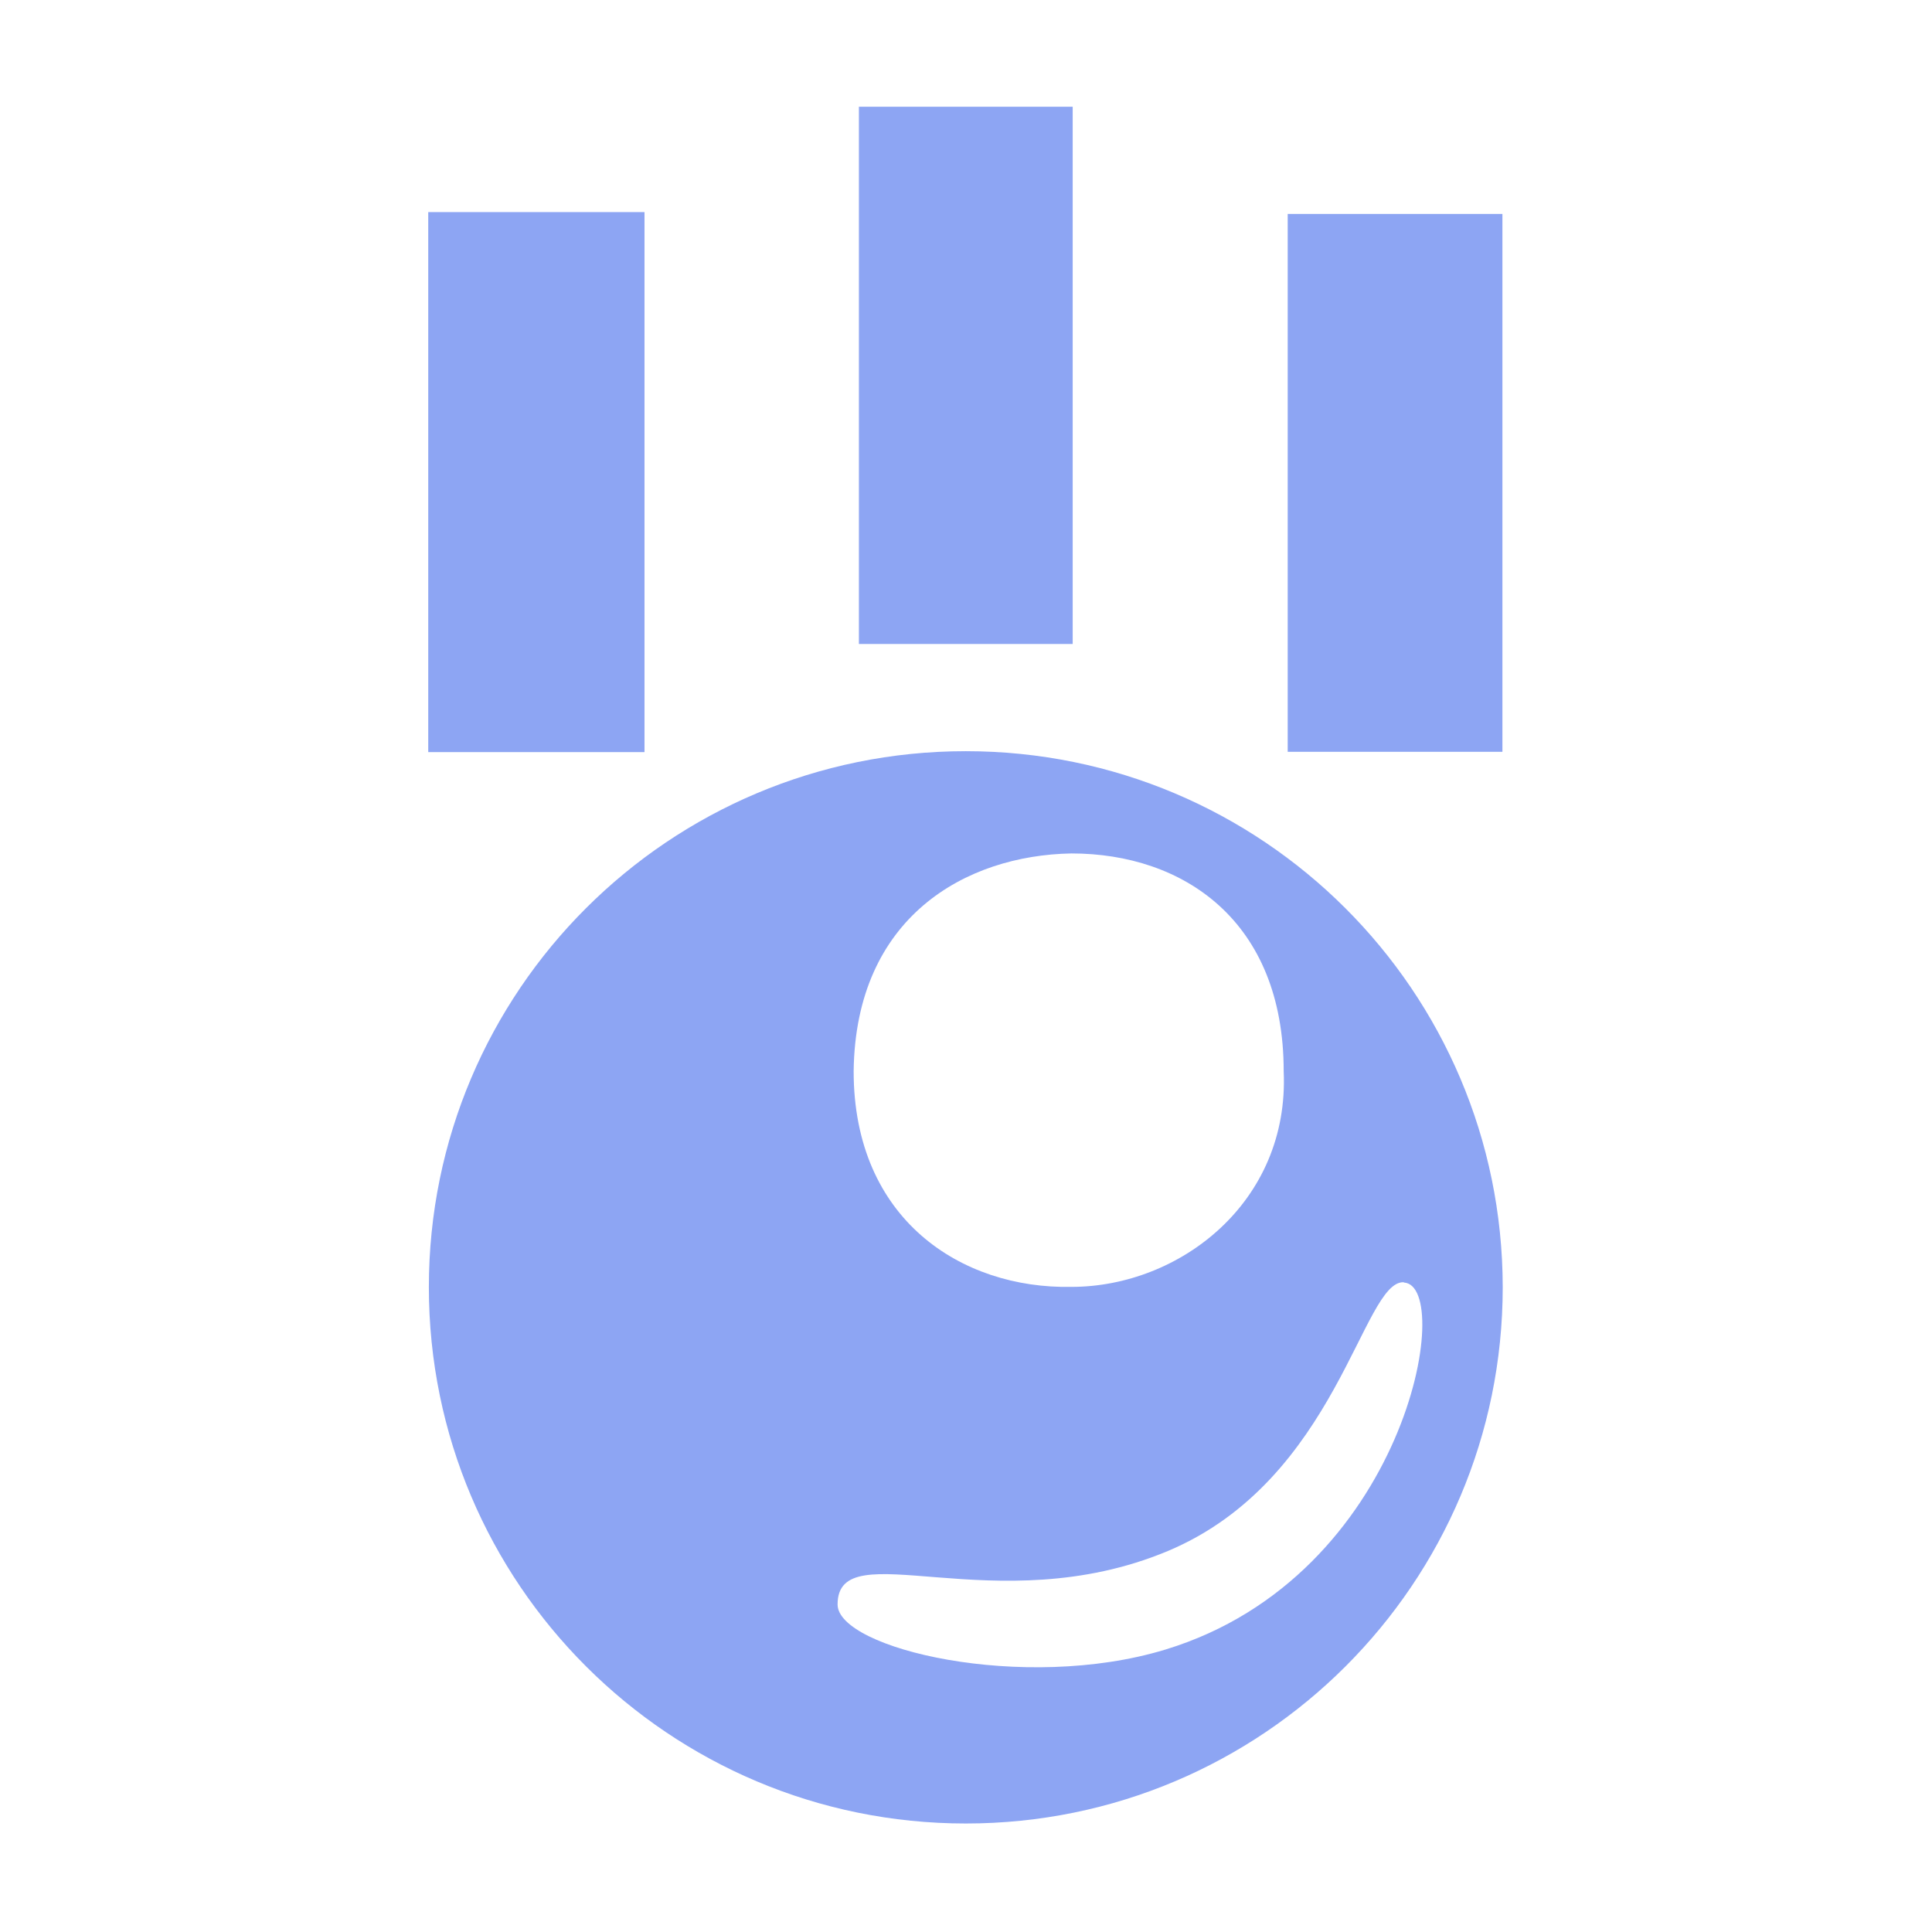
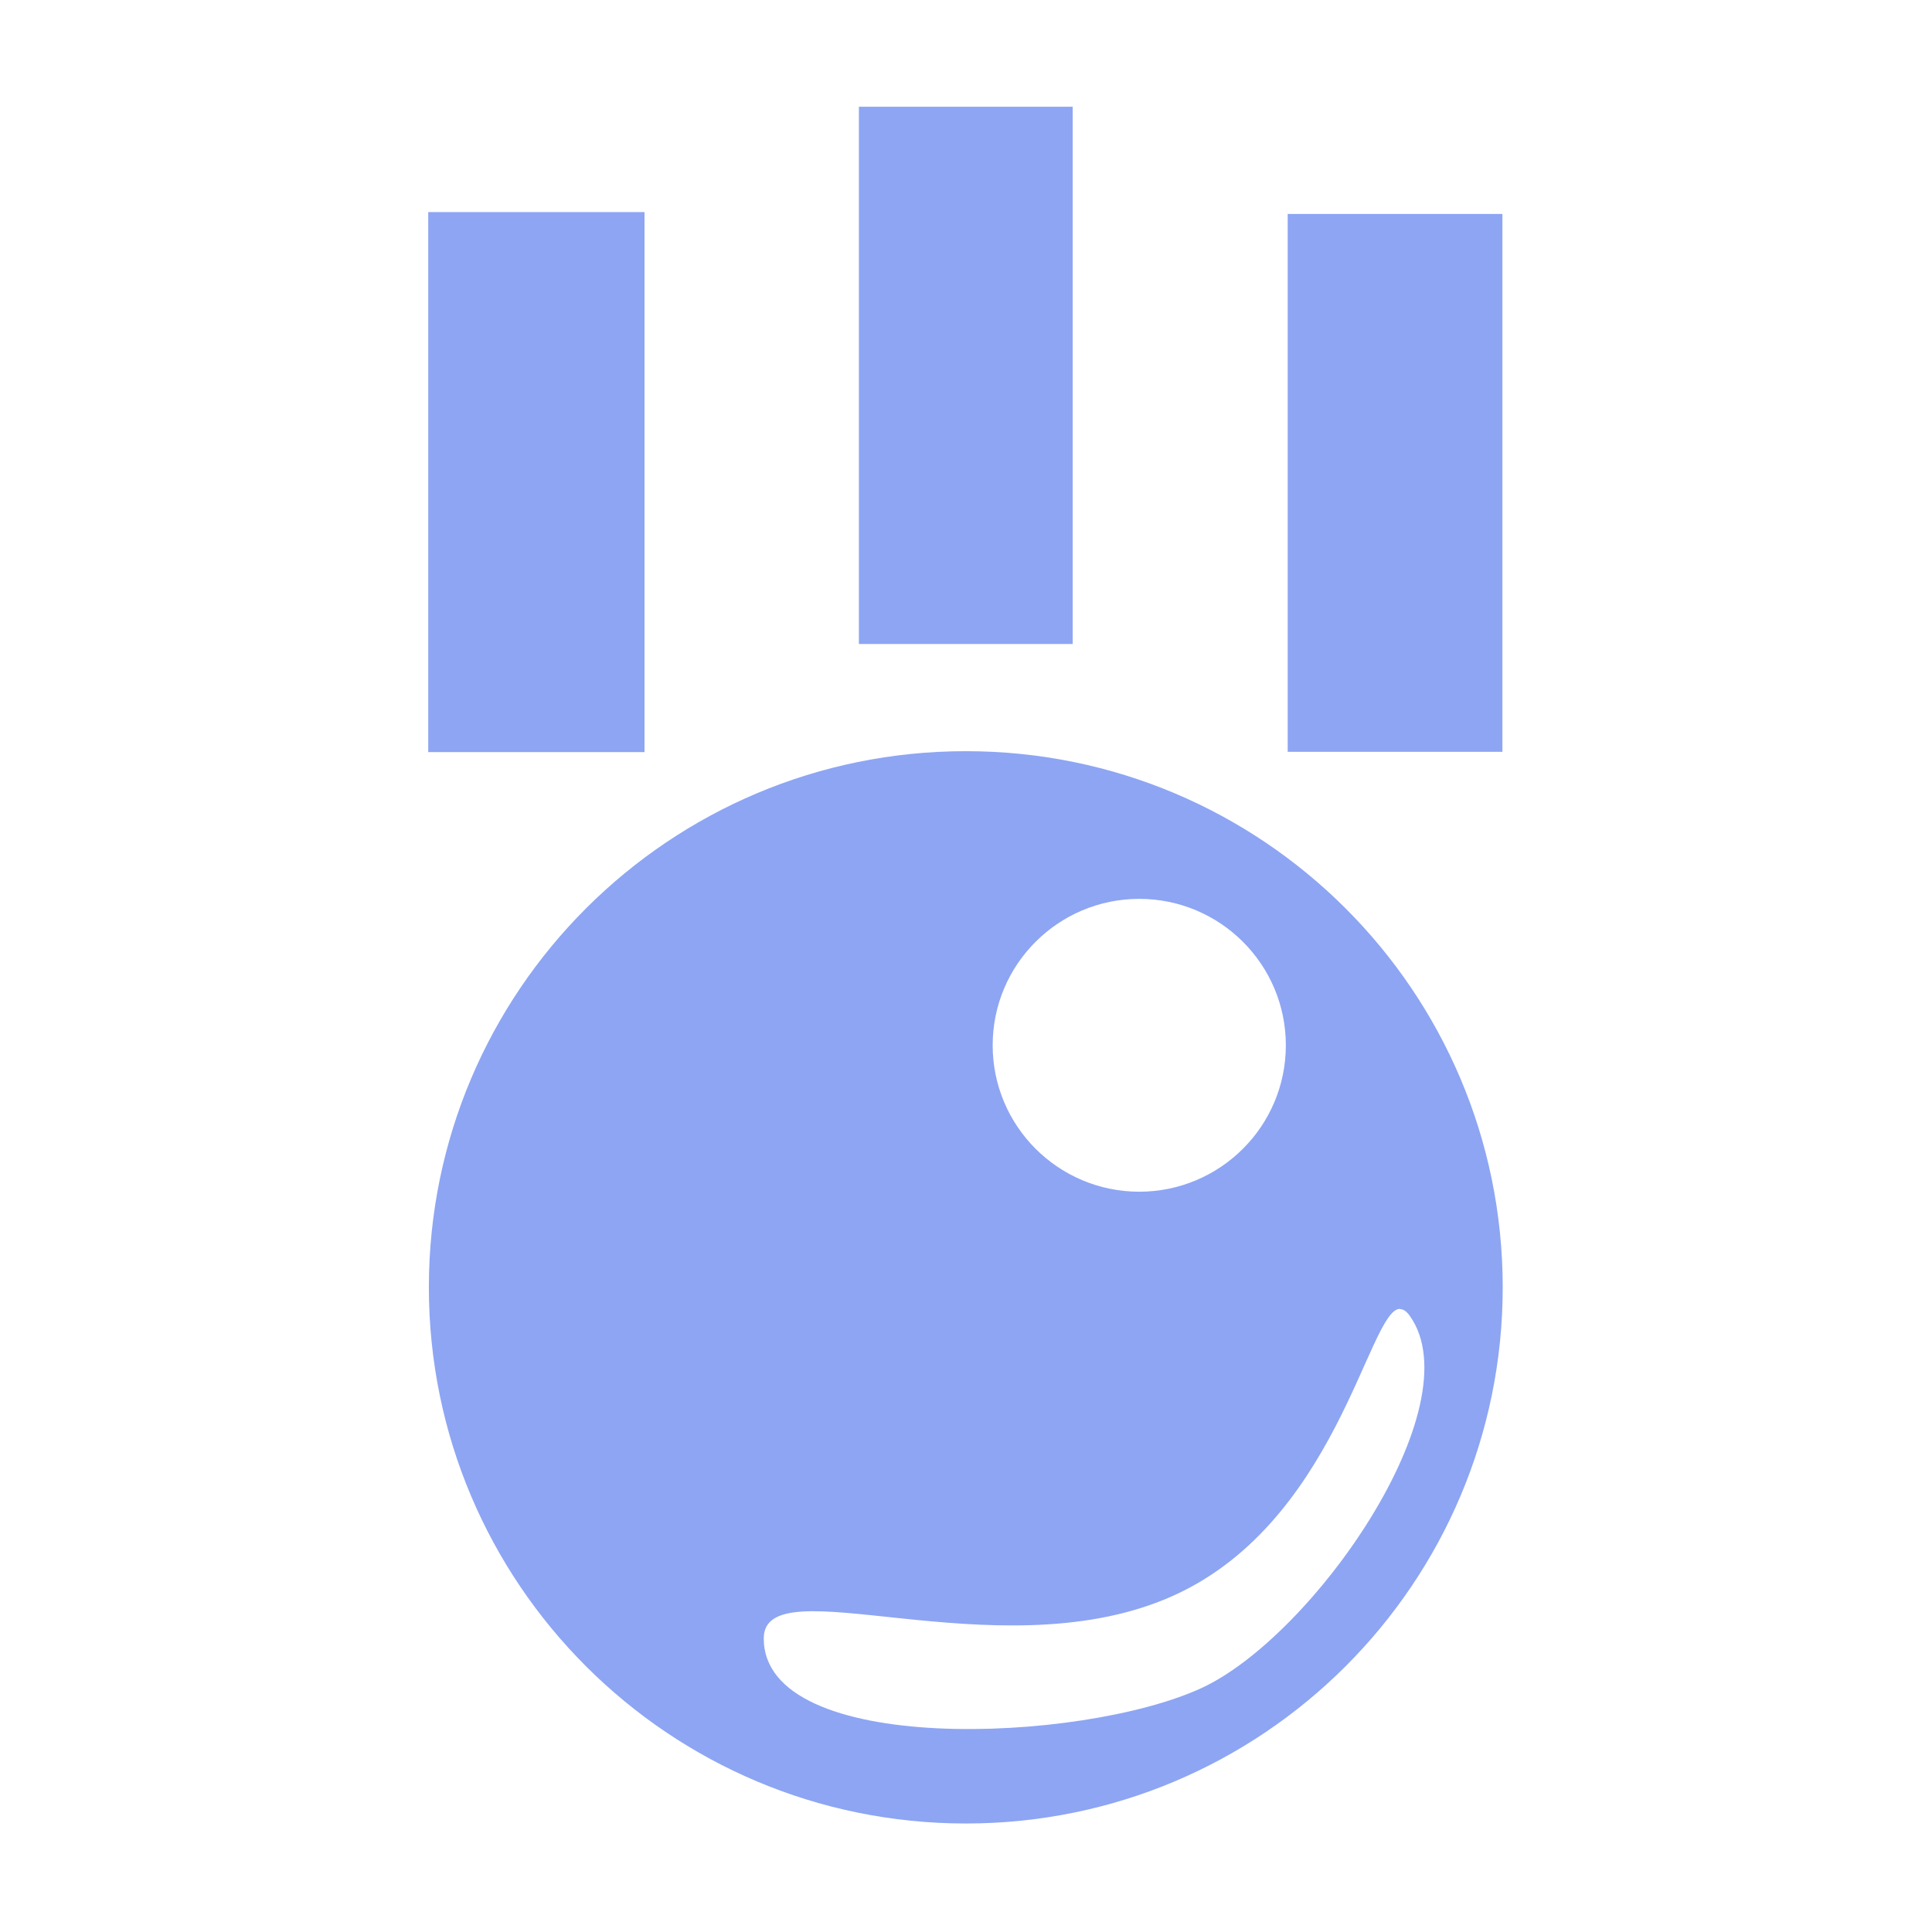
<svg xmlns="http://www.w3.org/2000/svg" width="18" height="18" viewBox="0 0 4.762 4.763" version="1.1" id="svg1" xml:space="preserve">
  <defs id="defs1" />
-   <path id="path1" style="fill:#8da5f3;stroke-width:0.541" d="M 3.174,2.52 C 2.214,2.52 1.436,3.296 1.436,4.255 1.436,5.214 2.214,5.991 3.174,5.991 4.134,5.991 4.912,5.214 4.912,4.255 4.911,3.296 4.133,2.52 3.174,2.52 Z M 3.516,2.851 C 3.878,2.851 4.203,3.069 4.203,3.556 4.222,3.98 3.866,4.254 3.516,4.254 3.16,4.261 2.811,4.036 2.811,3.556 2.817,3.057 3.173,2.857 3.516,2.851 Z m 1.076,1.389 C 4.758,4.248 4.602,5.19 3.82,5.428 3.36,5.568 2.759,5.425 2.759,5.282 2.759,5.045 3.269,5.343 3.828,5.109 4.378,4.878 4.457,4.232 4.592,4.239 Z" transform="matrix(0.7616258,0,0,0.7616258,-0.036912,-0.06738806)" />
-   <rect style="fill:#8da5f3;fill-opacity:1;stroke-width:0.437" id="rect1-6" width="0.695" height="1.741" x="4.216" y="0.781" transform="matrix(0.7616258,0,0,0.7616258,-0.036912,-0.06738806)" />
-   <rect style="fill:#8da5f3;fill-opacity:1;stroke-width:0.436" id="rect1-6-9" width="0.692" height="1.739" x="2.828" y="0.434" transform="matrix(0.7616258,0,0,0.7616258,-0.036912,-0.06738806)" />
-   <rect style="fill:#8da5f3;fill-opacity:1;stroke-width:0.439" id="rect1-6-7" width="0.7" height="1.748" x="1.434" y="0.775" transform="matrix(0.7616258,0,0,0.7616258,-0.036912,-0.06738806)" />
+   <g id="layer1">
+     <g id="g3" transform="matrix(0.7616258,0,0,0.7616258,-0.036912,-0.06738806)">
+       <path id="path1" style="fill:#8da5f3;stroke-width:0.541" d="M 3.174,2.52 A 1.738,1.736 0 0 0 1.436,4.255 1.738,1.736 0 0 0 3.174,5.991 1.738,1.736 0 0 0 4.912,4.255 1.738,1.736 0 0 0 3.174,2.52 Z M 3.735,2.998 A 0.475,0.474 0 0 1 4.21,3.472 0.475,0.474 0 0 1 3.735,3.946 0.475,0.474 0 0 1 3.261,3.472 0.475,0.474 0 0 1 3.735,2.998 Z m 0.844,1.328 c 0.011,-3.185e-4 0.022,0.007 0.033,0.023 C 4.817,4.641 4.298,5.387 3.936,5.553 3.547,5.732 2.52,5.774 2.52,5.392 c 0,-0.237 0.745,0.106 1.304,-0.129 C 4.374,5.033 4.476,4.328 4.579,4.325 Z" />
+       <rect style="fill:#8da5f3;fill-opacity:1;stroke-width:0.437" id="rect1-6" width="0.695" height="1.741" x="4.216" y="0.781" />
+       <rect style="fill:#8da5f3;fill-opacity:1;stroke-width:0.436" id="rect1-6-9" width="0.692" height="1.739" x="2.828" y="0.434" />
+       <rect style="fill:#8da5f3;fill-opacity:1;stroke-width:0.439" id="rect1-6-7" width="0.7" height="1.748" x="1.434" y="0.775" />
+     </g>
+   </g>
</svg>
